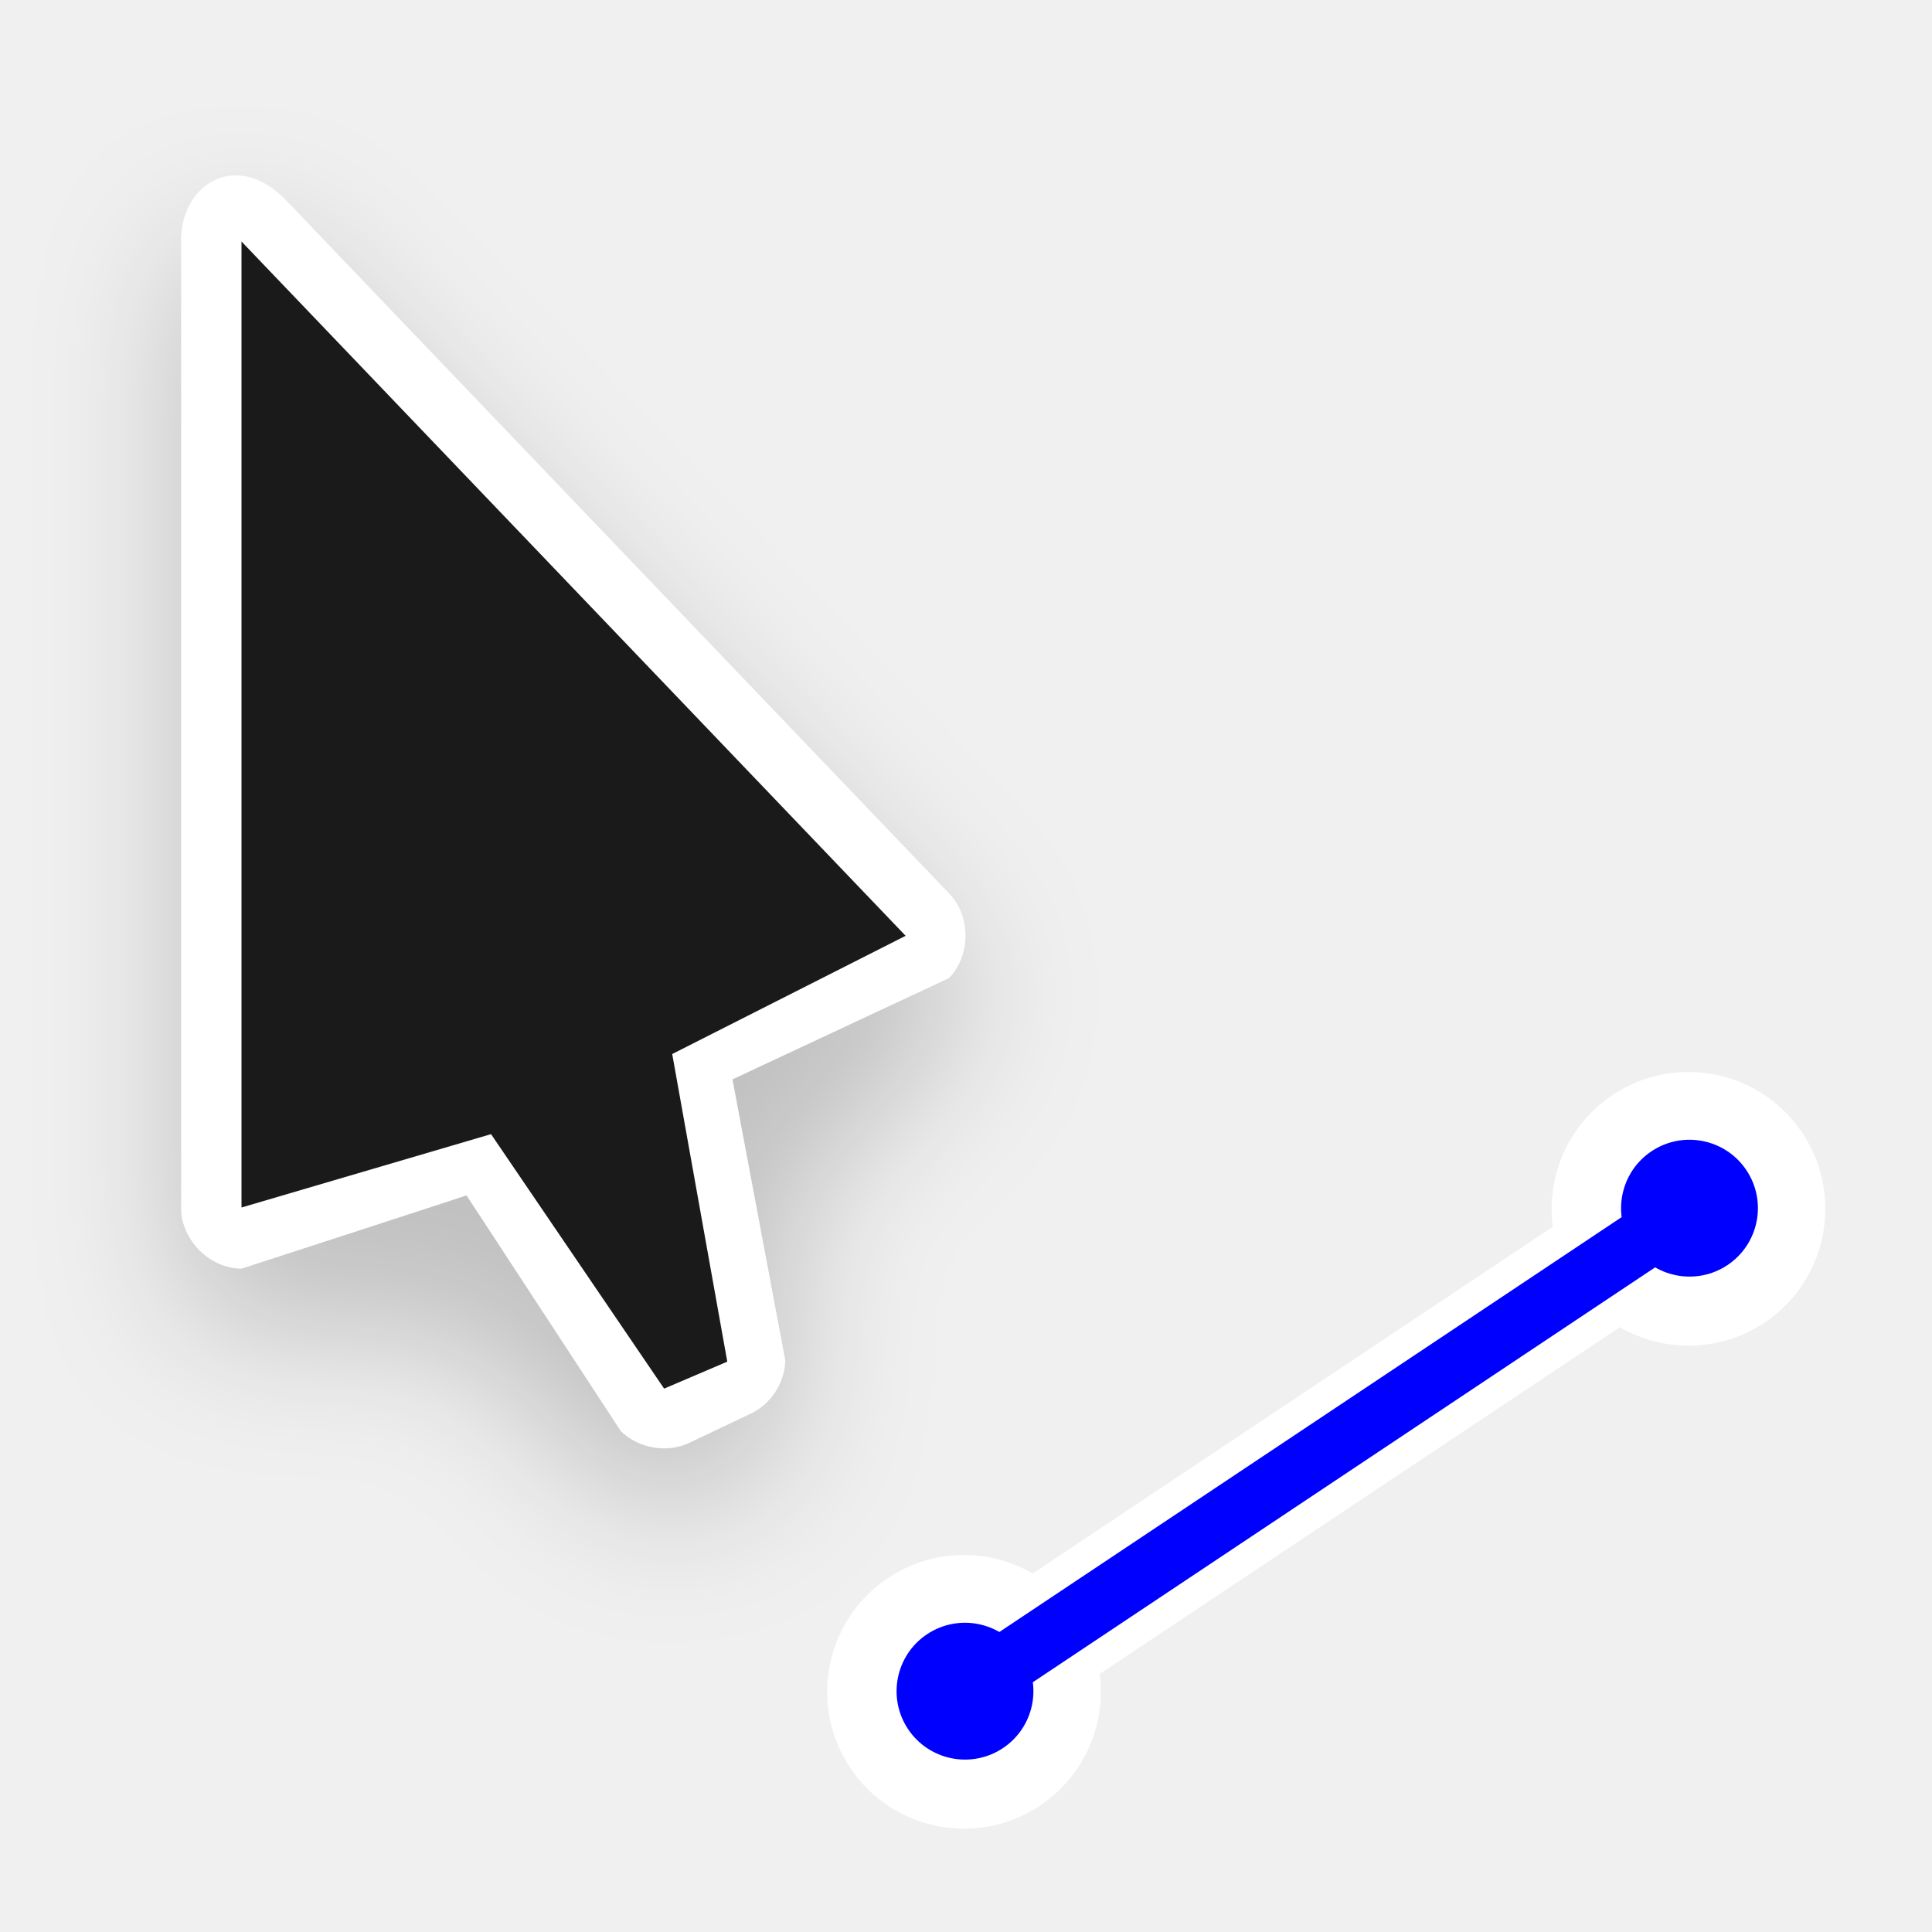
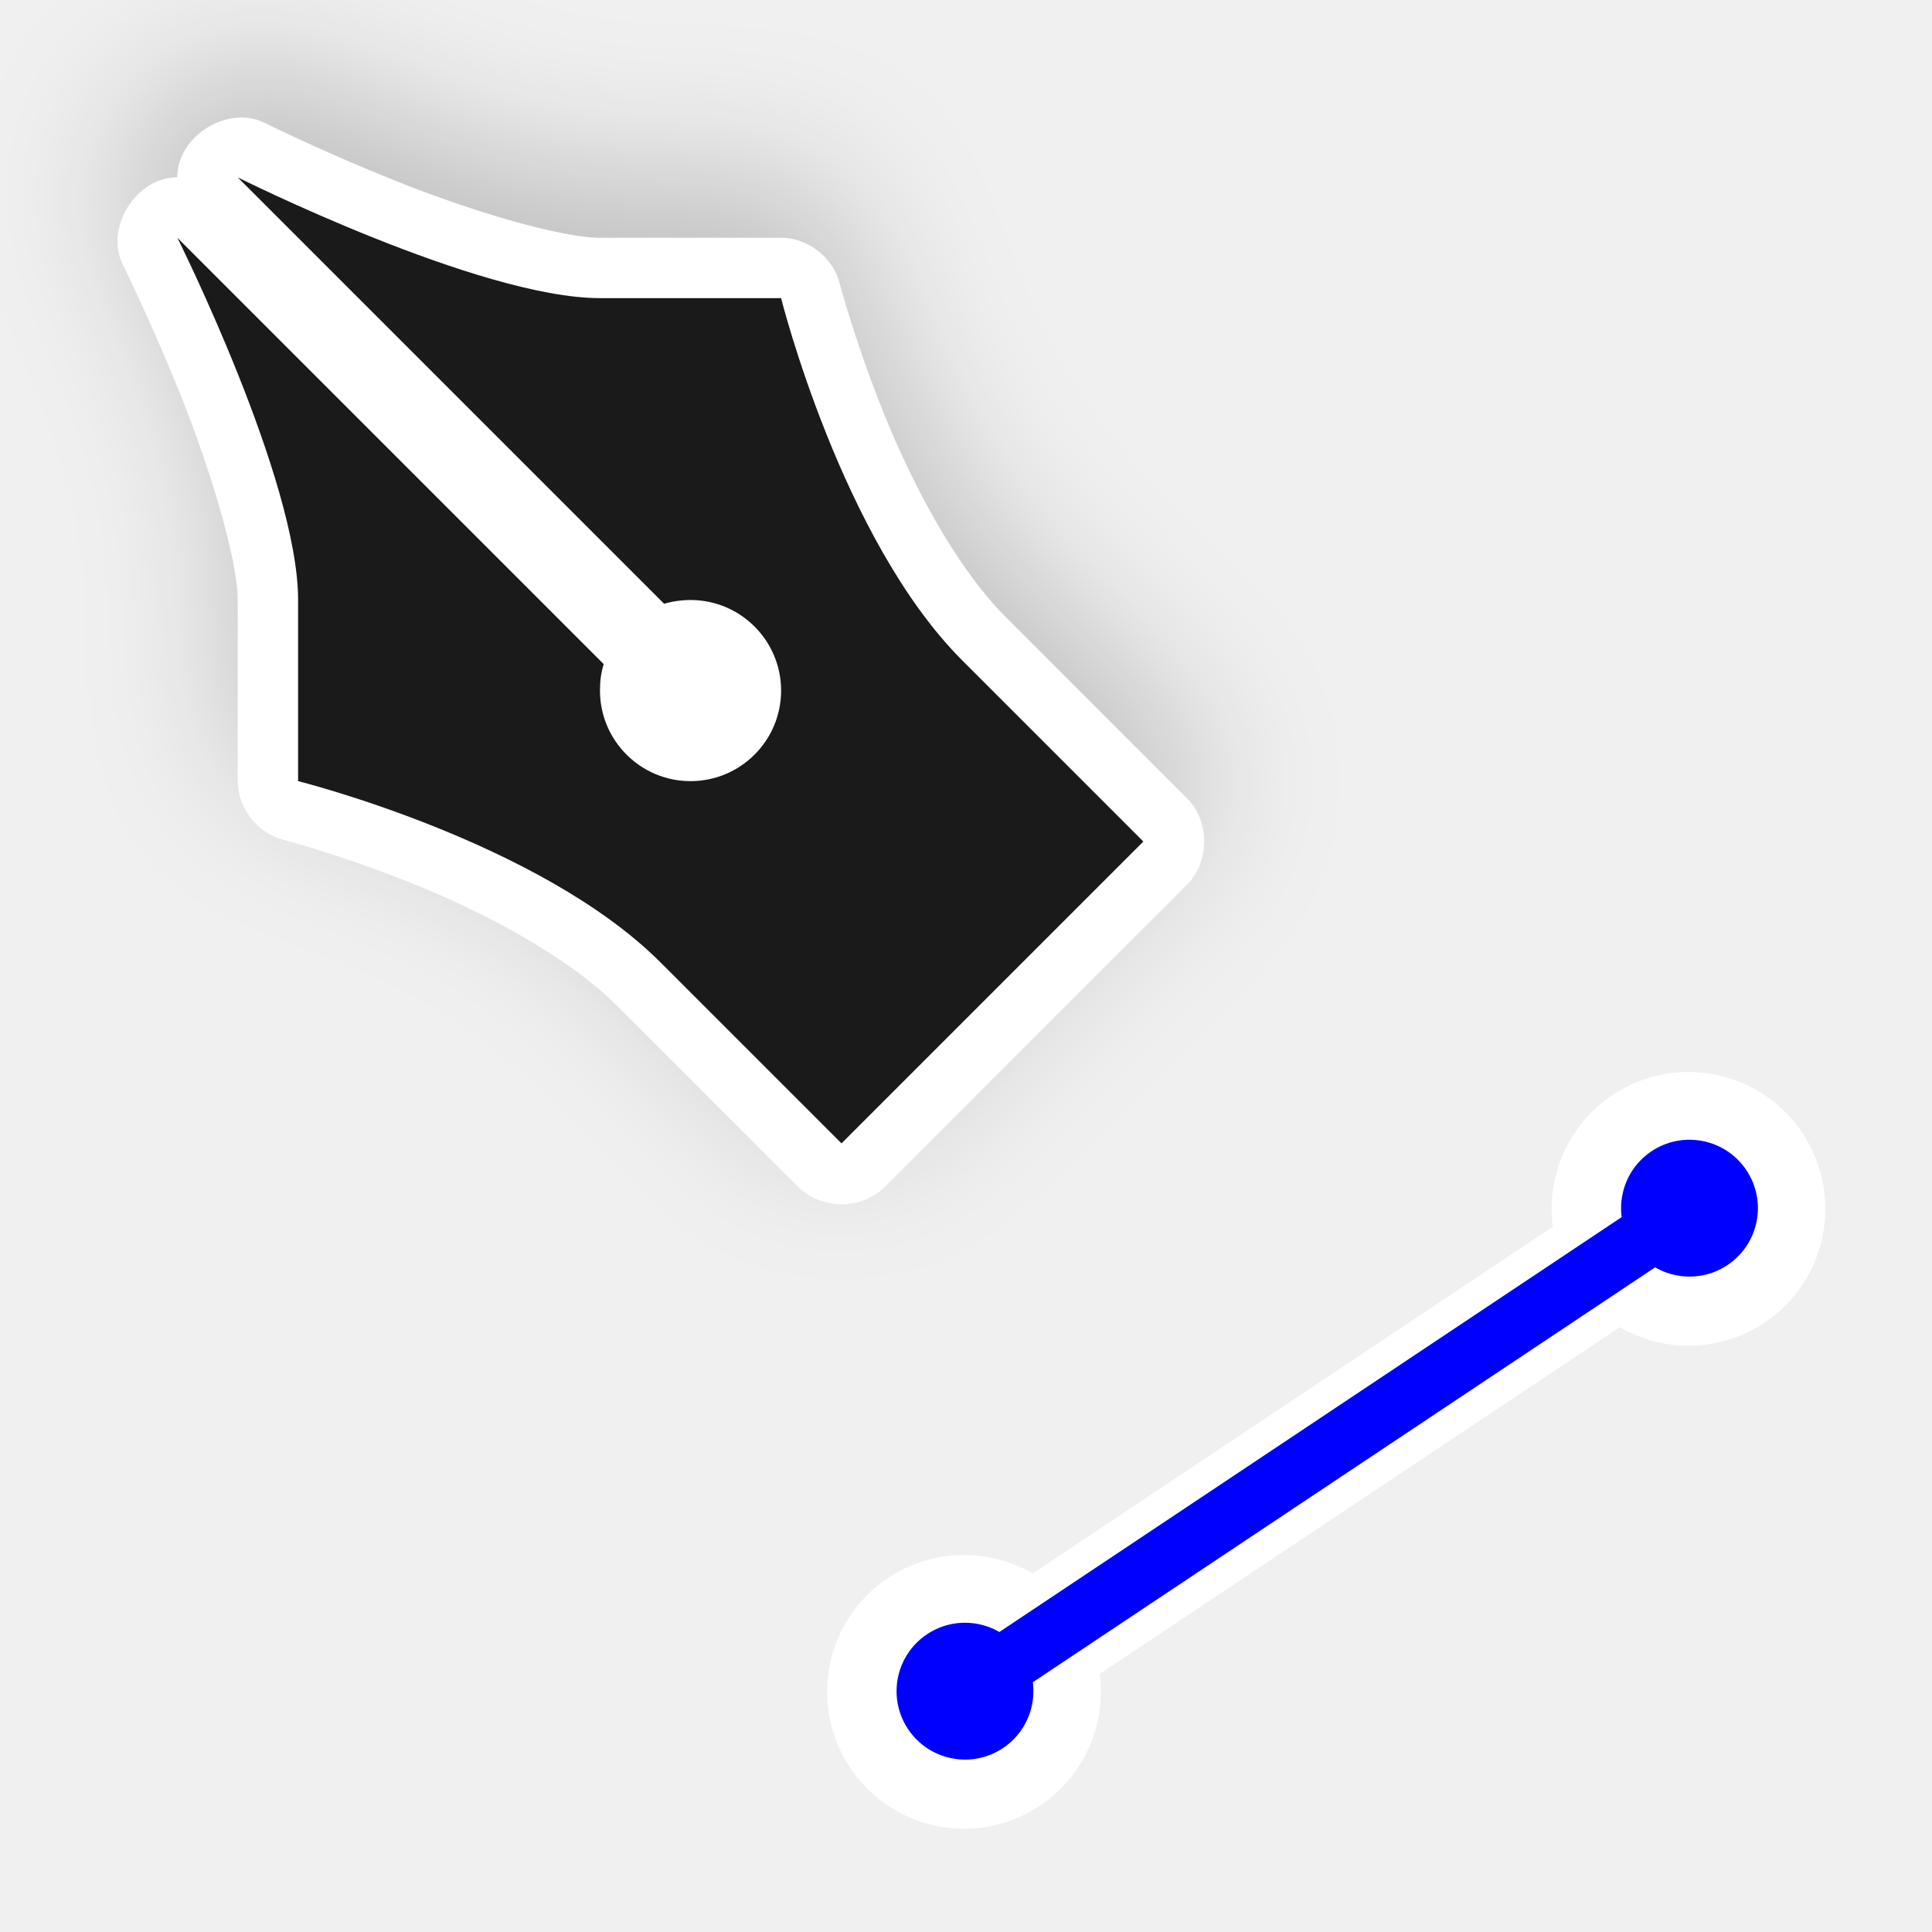
<svg xmlns="http://www.w3.org/2000/svg" width="32" height="32" viewBox="0 0 32 32" id="svg5327" version="1.1">
  <defs id="defs5329">
    <marker orient="auto" refY="0.0" refX="0.0" id="marker4613" style="overflow:visible">
      <path id="path4611" d="M -2.5,-1.0 C -2.5,1.76 -4.74,4.0 -7.5,4.0 C -10.26,4.0 -12.5,1.76 -12.5,-1.0 C -12.5,-3.76 -10.26,-6.0 -7.5,-6.0 C -4.74,-6.0 -2.5,-3.76 -2.5,-1.0 z " style="fill-rule:evenodd;stroke:#ffffff;stroke-width:1pt;stroke-opacity:1;fill:#ffffff;fill-opacity:1" transform="scale(0.2) translate(7.4, 1)" />
    </marker>
    <marker orient="auto" refY="0.0" refX="0.0" id="marker4519" style="overflow:visible">
      <path id="path4517" d="M -2.5,-1.0 C -2.5,1.76 -4.74,4.0 -7.5,4.0 C -10.26,4.0 -12.5,1.76 -12.5,-1.0 C -12.5,-3.76 -10.26,-6.0 -7.5,-6.0 C -4.74,-6.0 -2.5,-3.76 -2.5,-1.0 z " style="fill-rule:evenodd;stroke:#ffffff;stroke-width:1pt;stroke-opacity:1;fill:#ffffff;fill-opacity:1" transform="scale(0.2) translate(7.4, 1)" />
    </marker>
    <marker orient="auto" refY="0.0" refX="0.0" id="marker4431" style="overflow:visible">
      <path id="path4429" d="M -2.5,-1.0 C -2.5,1.76 -4.74,4.0 -7.5,4.0 C -10.26,4.0 -12.5,1.76 -12.5,-1.0 C -12.5,-3.76 -10.26,-6.0 -7.5,-6.0 C -4.74,-6.0 -2.5,-3.76 -2.5,-1.0 z " style="fill-rule:evenodd;stroke:#ffffff;stroke-width:1pt;stroke-opacity:1;fill:#ffffff;fill-opacity:1" transform="scale(0.2) translate(7.4, 1)" />
    </marker>
    <marker style="overflow:visible" id="marker3359" refX="0.0" refY="0.0" orient="auto">
      <path transform="scale(0.2) translate(7.4, 1)" style="fill-rule:evenodd;stroke:#0000ff;stroke-width:1pt;stroke-opacity:1;fill:#0000ff;fill-opacity:1" d="M -2.5,-1.0 C -2.5,1.76 -4.74,4.0 -7.5,4.0 C -10.26,4.0 -12.5,1.76 -12.5,-1.0 C -12.5,-3.76 -10.26,-6.0 -7.5,-6.0 C -4.74,-6.0 -2.5,-3.76 -2.5,-1.0 z " id="path3357" />
    </marker>
    <marker style="overflow:visible" id="marker2862" refX="0.0" refY="0.0" orient="auto">
      <path transform="scale(0.2) translate(7.4, 1)" style="fill-rule:evenodd;stroke:#0000ff;stroke-width:1pt;stroke-opacity:1;fill:#0000ff;fill-opacity:1" d="M -2.5,-1.0 C -2.5,1.76 -4.74,4.0 -7.5,4.0 C -10.26,4.0 -12.5,1.76 -12.5,-1.0 C -12.5,-3.76 -10.26,-6.0 -7.5,-6.0 C -4.74,-6.0 -2.5,-3.76 -2.5,-1.0 z " id="path2860" />
    </marker>
    <marker style="overflow:visible" id="marker2804" refX="0.0" refY="0.0" orient="auto">
      <path transform="scale(0.2) translate(7.4, 1)" style="fill-rule:evenodd;stroke:#0000ff;stroke-width:1pt;stroke-opacity:1;fill:#0000ff;fill-opacity:1" d="M -2.5,-1.0 C -2.5,1.76 -4.74,4.0 -7.5,4.0 C -10.26,4.0 -12.5,1.76 -12.5,-1.0 C -12.5,-3.76 -10.26,-6.0 -7.5,-6.0 C -4.74,-6.0 -2.5,-3.76 -2.5,-1.0 z " id="path2802" />
    </marker>
    <marker style="overflow:visible" id="marker1811" refX="0.0" refY="0.0" orient="auto">
      <path transform="scale(0.2) translate(7.4, 1)" style="fill-rule:evenodd;stroke:#ffffff;stroke-width:1pt;stroke-opacity:1;fill:#ffffff;fill-opacity:1" d="M -2.5,-1.0 C -2.5,1.76 -4.74,4.0 -7.5,4.0 C -10.26,4.0 -12.5,1.76 -12.5,-1.0 C -12.5,-3.76 -10.26,-6.0 -7.5,-6.0 C -4.74,-6.0 -2.5,-3.76 -2.5,-1.0 z " id="path1809" />
    </marker>
    <marker style="overflow:visible" id="marker1783" refX="0.0" refY="0.0" orient="auto">
      <path transform="scale(0.2) translate(7.4, 1)" style="fill-rule:evenodd;stroke:#ffffff;stroke-width:1pt;stroke-opacity:1;fill:#ffffff;fill-opacity:1" d="M -2.5,-1.0 C -2.5,1.76 -4.74,4.0 -7.5,4.0 C -10.26,4.0 -12.5,1.76 -12.5,-1.0 C -12.5,-3.76 -10.26,-6.0 -7.5,-6.0 C -4.74,-6.0 -2.5,-3.76 -2.5,-1.0 z " id="path1781" />
    </marker>
    <marker orient="auto" refY="0.0" refX="0.0" id="DotM" style="overflow:visible">
      <path id="path1517" d="M -2.5,-1.0 C -2.5,1.76 -4.74,4.0 -7.5,4.0 C -10.26,4.0 -12.5,1.76 -12.5,-1.0 C -12.5,-3.76 -10.26,-6.0 -7.5,-6.0 C -4.74,-6.0 -2.5,-3.76 -2.5,-1.0 z " style="fill-rule:evenodd;stroke:#0000ff;stroke-width:1pt;stroke-opacity:1;fill:#0000ff;fill-opacity:1" transform="scale(0.4) translate(7.4, 1)" />
    </marker>
-     <filter style="color-interpolation-filters:sRGB" height="1.272" y="-0.136" width="1.441" x="-0.22" id="filter7078">
-       <feGaussianBlur id="feGaussianBlur7080" stdDeviation="1.192" />
-     </filter>
    <marker style="overflow:visible" id="marker5808" refX="0" refY="0" orient="auto">
      <path transform="matrix(0.2,0,0,0.2,1.48,0.2)" style="fill:#ffffff;fill-opacity:1;fill-rule:evenodd;stroke:#ffffff;stroke-width:1pt;stroke-opacity:1" d="m -2.5,-1 c 0,2.76 -2.24,5 -5,5 -2.76,0 -5,-2.24 -5,-5 0,-2.76 2.24,-5 5,-5 2.76,0 5,2.24 5,5 z" id="path5806" />
    </marker>
    <marker style="overflow:visible" id="marker5866" refX="0" refY="0" orient="auto">
      <path transform="matrix(0.2,0,0,0.2,1.48,0.2)" style="fill:#ffffff;fill-opacity:1;fill-rule:evenodd;stroke:#ffffff;stroke-width:1pt;stroke-opacity:1" d="m -2.5,-1 c 0,2.76 -2.24,5 -5,5 -2.76,0 -5,-2.24 -5,-5 0,-2.76 2.24,-5 5,-5 2.76,0 5,2.24 5,5 z" id="path5864" />
    </marker>
    <marker style="overflow:visible" id="marker5930" refX="0" refY="0" orient="auto">
      <path transform="matrix(0.2,0,0,0.2,1.48,0.2)" style="fill:#ffffff;fill-opacity:1;fill-rule:evenodd;stroke:#ffffff;stroke-width:1pt;stroke-opacity:1" d="m -2.5,-1 c 0,2.76 -2.24,5 -5,5 -2.76,0 -5,-2.24 -5,-5 0,-2.76 2.24,-5 5,-5 2.76,0 5,2.24 5,5 z" id="path5928" />
    </marker>
    <marker style="overflow:visible" id="marker5808-6" refX="0" refY="0" orient="auto">
      <path transform="matrix(0.2,0,0,0.2,1.48,0.2)" style="fill:#ffffff;fill-opacity:1;fill-rule:evenodd;stroke:#ffffff;stroke-width:1pt;stroke-opacity:1" d="m -2.5,-1 c 0,2.76 -2.24,5 -5,5 -2.76,0 -5,-2.24 -5,-5 0,-2.76 2.24,-5 5,-5 2.76,0 5,2.24 5,5 z" id="path5806-2" />
    </marker>
    <marker style="overflow:visible" id="marker5866-9" refX="0" refY="0" orient="auto">
      <path transform="matrix(0.2,0,0,0.2,1.48,0.2)" style="fill:#ffffff;fill-opacity:1;fill-rule:evenodd;stroke:#ffffff;stroke-width:1pt;stroke-opacity:1" d="m -2.5,-1 c 0,2.76 -2.24,5 -5,5 -2.76,0 -5,-2.24 -5,-5 0,-2.76 2.24,-5 5,-5 2.76,0 5,2.24 5,5 z" id="path5864-1" />
    </marker>
    <marker style="overflow:visible" id="marker5930-2" refX="0" refY="0" orient="auto">
      <path transform="matrix(0.2,0,0,0.2,1.48,0.2)" style="fill:#ffffff;fill-opacity:1;fill-rule:evenodd;stroke:#ffffff;stroke-width:1pt;stroke-opacity:1" d="m -2.5,-1 c 0,2.76 -2.24,5 -5,5 -2.76,0 -5,-2.24 -5,-5 0,-2.76 2.24,-5 5,-5 2.76,0 5,2.24 5,5 z" id="path5928-7" />
    </marker>
+     <filter style="color-interpolation-filters:sRGB" height="1.324" y="-0.162" width="1.324" x="-0.162" id="filter7834">
+       <feGaussianBlur id="feGaussianBlur7836" stdDeviation="1.215" />
+     </filter>
+     <filter style="color-interpolation-filters:sRGB" id="filter6888">
+       <feGaussianBlur id="feGaussianBlur6890" stdDeviation="1.397" />
+     </filter>
  </defs>
  <g id="layer1" transform="translate(0,-1020.362)">
    <path style="opacity:1;vector-effect:none;fill:none;fill-opacity:1;stroke:#ffffff;stroke-width:2;stroke-linecap:round;stroke-linejoin:bevel;stroke-miterlimit:4;stroke-dasharray:none;stroke-dashoffset:0;stroke-opacity:1;marker-start:url(#marker4431);marker-mid:url(#marker4519);marker-end:url(#marker4613)" d="m 16,1048.362 12,-8" id="path4427" />
    <path style="opacity:1;vector-effect:none;fill:none;fill-opacity:1;stroke:#ffffff;stroke-width:1.75;stroke-linecap:round;stroke-linejoin:bevel;stroke-miterlimit:4;stroke-dasharray:none;stroke-dashoffset:0;stroke-opacity:1;marker-start:url(#marker5808);marker-mid:url(#marker5866);marker-end:url(#marker5930)" d="m 16,1048.362 12,-8" id="path843" />
    <path id="path1779" d="m 16,1048.362 12,-8" style="opacity:1;vector-effect:none;fill:none;fill-opacity:1;stroke:#0000ff;stroke-width:1;stroke-linecap:round;stroke-linejoin:bevel;stroke-miterlimit:4;stroke-dasharray:none;stroke-dashoffset:0;stroke-opacity:1;marker-start:url(#marker2804);marker-mid:url(#marker2862);marker-end:url(#marker3359)" />
-     <g transform="translate(-20.00001,279)" style="display:inline" id="g11333">
-       <path style="color:#000000;font-style:normal;font-variant:normal;font-weight:normal;font-stretch:normal;font-size:medium;line-height:normal;font-family:Sans;-inkscape-font-specification:Sans;text-indent:0;text-align:start;text-decoration:none;text-decoration-line:none;letter-spacing:normal;word-spacing:normal;text-transform:none;writing-mode:lr-tb;direction:ltr;baseline-shift:baseline;text-anchor:start;display:inline;overflow:visible;visibility:visible;opacity:0.2;fill:#000000;fill-opacity:1;fill-rule:nonzero;stroke:none;stroke-width:2;marker:none;filter:url(#filter7078);enable-background:accumulate" d="m 23.813,745.281 c -0.467,0.055 -0.823,0.498 -0.812,1.094 v 16 c 5e-5,0.524 0.476,1 1,1 h 3.594 l 2.688,2.688 c 0.295,0.295 0.783,0.375 1.156,0.188 l 1,-0.5 c 0.328,-0.159 0.554,-0.51 0.562,-0.875 v -3.594 l 2.719,-2.719 c 0.365,-0.37 0.365,-1.037 0,-1.406 l -11,-11.5 c -0.307,-0.307 -0.626,-0.408 -0.906,-0.375 z" id="path7468" />
-       <g id="g11329">
-         <path id="path2998-2-3-5-7-1-8-8-7-0" d="m 23,745.375 v 16 c 5e-5,0.524 0.476,1 1,1 0,0 3.883,-1.259 3.726,-1.215 l 2.555,3.903 c 0.295,0.295 0.783,0.375 1.156,0.188 l 1.008,-0.48 c 0.328,-0.159 0.554,-0.51 0.562,-0.875 l -0.875,-4.656 3.585,-1.677 c 0.365,-0.37 0.365,-1.037 0,-1.406 l -11,-11.5 c -0.82,-0.82 -1.736,-0.235 -1.719,0.719 z" style="color:#000000;font-style:normal;font-variant:normal;font-weight:normal;font-stretch:normal;font-size:medium;line-height:normal;font-family:Sans;-inkscape-font-specification:Sans;text-indent:0;text-align:start;text-decoration:none;text-decoration-line:none;letter-spacing:normal;word-spacing:normal;text-transform:none;writing-mode:lr-tb;direction:ltr;baseline-shift:baseline;text-anchor:start;display:inline;overflow:visible;visibility:visible;fill:#ffffff;fill-opacity:1;fill-rule:nonzero;stroke:none;stroke-width:2;marker:none;enable-background:accumulate" />
-         <path id="path2998-2-3-5-7" d="m 24,761.362 v -16 l 11,11.5 -3.866,1.958 0.912,5.095 -1.046,0.447 -2.867,-4.215 z" style="fill:#1a1a1a;fill-opacity:1;stroke:none" />
-       </g>
+     <g transform="matrix(1,0,0,-1,-22.0625,1900.675)" style="display:inline" id="g12696">
+       <path style="color:#000000;font-style:normal;font-variant:normal;font-weight:normal;font-stretch:normal;font-size:medium;line-height:normal;font-family:Sans;-inkscape-font-specification:Sans;text-indent:0;text-align:start;text-decoration:none;text-decoration-line:none;letter-spacing:normal;word-spacing:normal;text-transform:none;writing-mode:lr-tb;direction:ltr;baseline-shift:baseline;text-anchor:start;display:inline;overflow:visible;visibility:visible;opacity:0.2;fill:#000000;fill-opacity:1;fill-rule:nonzero;stroke:none;stroke-width:2;marker:none;filter:url(#filter7834);enable-background:accumulate" d="m 35.875,861.375 c -0.222,0.024 -0.435,0.125 -0.594,0.281 l -3,3 c -0.823,0.823 -2.22,1.557 -3.406,2.031 -1.186,0.474 -2.125,0.719 -2.125,0.719 -0.426,0.11 -0.75,0.529 -0.75,0.969 v 3 c 0,0.667 -0.455,2.168 -0.938,3.375 -0.483,1.207 -0.969,2.188 -0.969,2.188 -0.296,0.609 0.229,1.442 0.906,1.438 -0.005,0.677 0.829,1.202 1.438,0.906 0,0 0.98,-0.486 2.188,-0.969 1.207,-0.483 2.708,-0.938 3.375,-0.938 h 3 c 0.44,1.9e-4 0.859,-0.324 0.969,-0.75 0,0 0.244,-0.939 0.719,-2.125 0.474,-1.186 1.208,-2.583 2.031,-3.406 l 3,-3 c 0.384,-0.372 0.384,-1.066 0,-1.438 l -5,-5 C 36.501,861.44 36.179,861.332 35.875,861.375 Z" id="path7430" />
+       <path style="color:#000000;font-style:normal;font-variant:normal;font-weight:normal;font-stretch:normal;font-size:medium;line-height:normal;font-family:Sans;-inkscape-font-specification:Sans;text-indent:0;text-align:start;text-decoration:none;text-decoration-line:none;letter-spacing:normal;word-spacing:normal;text-transform:none;writing-mode:lr-tb;direction:ltr;baseline-shift:baseline;text-anchor:start;display:inline;overflow:visible;visibility:visible;opacity:0.6;fill:#000000;fill-opacity:1;fill-rule:nonzero;stroke:none;stroke-width:2;marker:none;filter:url(#filter6888);enable-background:accumulate" d="m 33.5,869.375 c 0.288,0 0.5,0.212 0.5,0.5 0,0.288 -0.212,0.5 -0.5,0.5 -0.048,0 -0.122,-0.021 -0.156,-0.031 -0.092,-0.024 -0.187,-0.034 -0.281,-0.031 -0.004,-0.107 -0.025,-0.213 -0.062,-0.312 -0.012,-0.038 0,-0.037 0,-0.125 0,-0.288 0.212,-0.5 0.5,-0.5 z" id="path7426" />
+       <path style="color:#000000;font-style:normal;font-variant:normal;font-weight:normal;font-stretch:normal;font-size:medium;line-height:normal;font-family:Sans;-inkscape-font-specification:Sans;text-indent:0;text-align:start;text-decoration:none;text-decoration-line:none;letter-spacing:normal;word-spacing:normal;text-transform:none;writing-mode:lr-tb;direction:ltr;baseline-shift:baseline;text-anchor:start;display:inline;overflow:visible;visibility:visible;fill:#ffffff;fill-opacity:1;fill-rule:nonzero;stroke:none;stroke-width:2;marker:none;enable-background:accumulate" d="m 35.875,860.375 c -0.222,0.024 -0.435,0.125 -0.594,0.281 l -3,3 c -0.823,0.823 -2.22,1.557 -3.406,2.031 -1.186,0.474 -2.125,0.719 -2.125,0.719 -0.426,0.11 -0.75,0.529 -0.75,0.969 v 3 c 0,0.667 -0.455,2.168 -0.938,3.375 -0.483,1.207 -0.969,2.188 -0.969,2.188 -0.296,0.609 0.229,1.442 0.906,1.438 -0.005,0.677 0.829,1.202 1.438,0.906 0,0 0.98,-0.486 2.188,-0.969 1.207,-0.483 2.708,-0.938 3.375,-0.938 h 3 c 0.44,1.9e-4 0.859,-0.324 0.969,-0.75 0,0 0.244,-0.939 0.719,-2.125 0.474,-1.186 1.208,-2.583 2.031,-3.406 l 3,-3 c 0.384,-0.372 0.384,-1.066 0,-1.438 l -5,-5 C 36.501,860.44 36.179,860.332 35.875,860.375 Z" id="path4690-8" />
+       <path style="fill:#1a1a1a;fill-opacity:1;stroke:none" d="m 36,861.375 -3,3 c -2,2 -6,3 -6,3 v 3 c 0,2 -2,6 -2,6 l 7.062,-7.062 C 32.017,869.169 32,869.034 32,868.875 c 0,-0.828 0.672,-1.5 1.5,-1.5 0.828,0 1.5,0.672 1.5,1.5 0,0.828 -0.672,1.5 -1.5,1.5 -0.148,0 -0.302,-0.022 -0.438,-0.062 L 26,877.375 c 0,0 4,-2 6,-2 h 3 c 0,0 1,-4 3,-6 l 3,-3 z" id="path4690" />
    </g>
  </g>
</svg>
